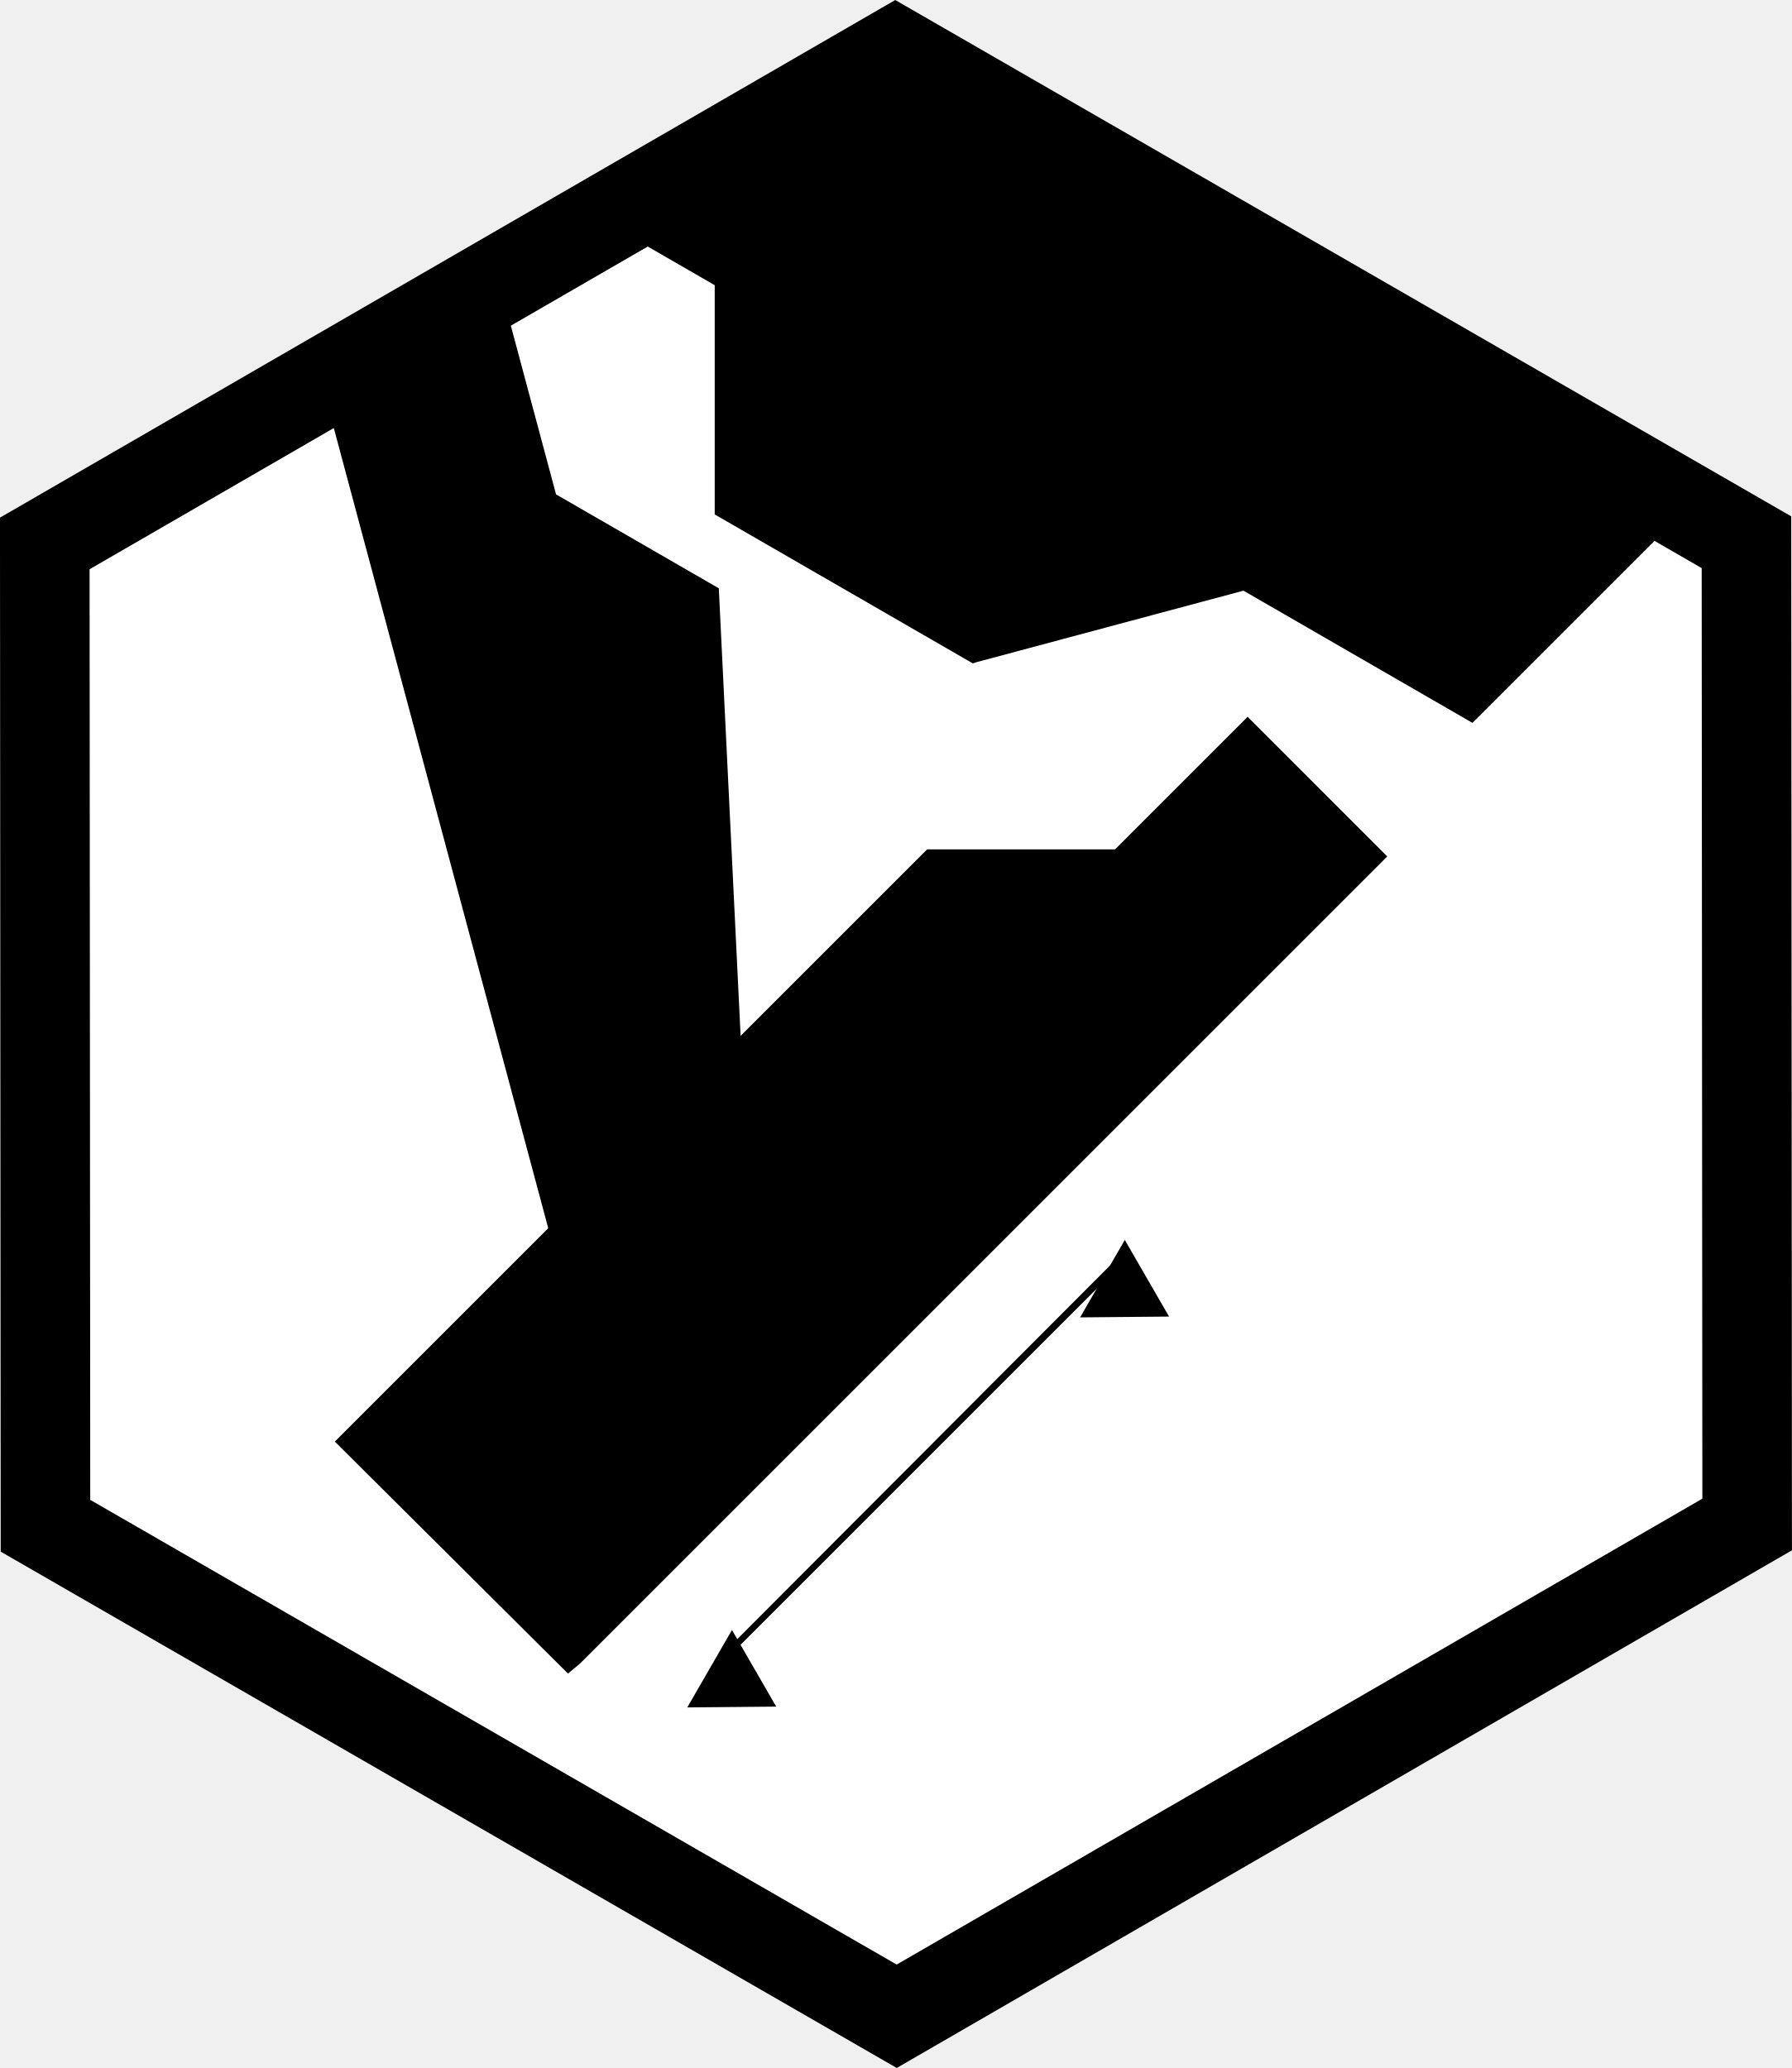
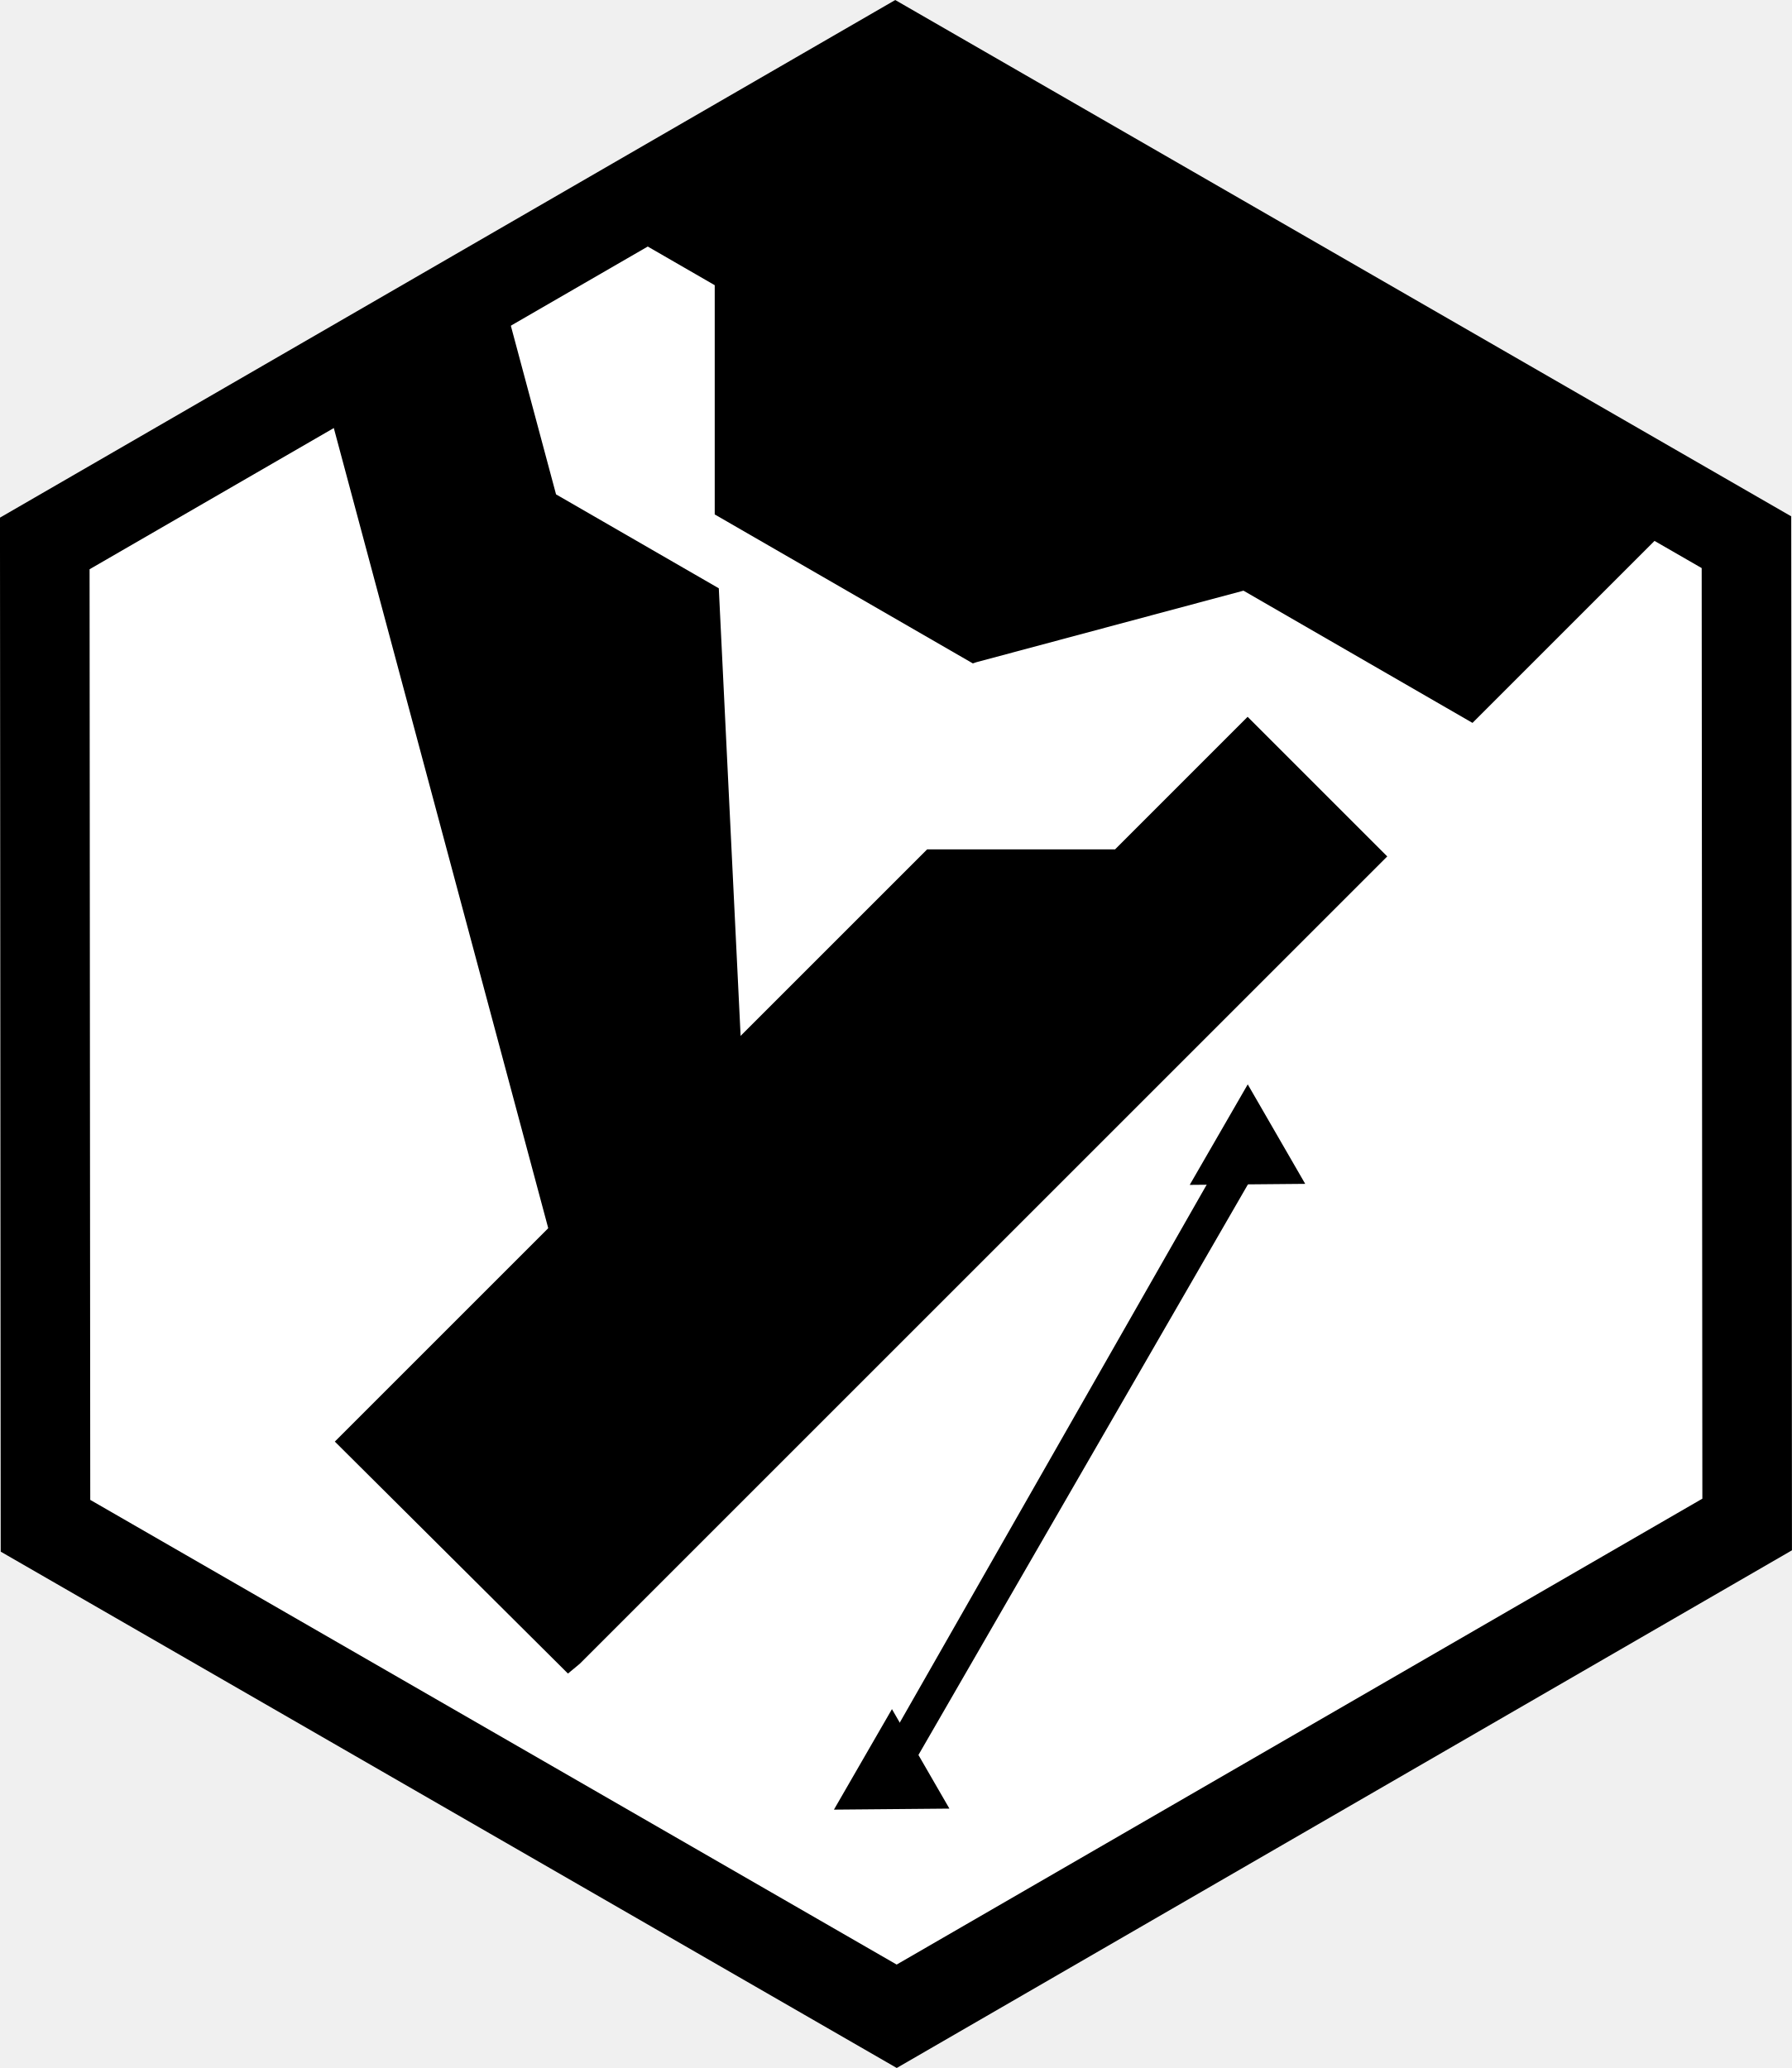
<svg xmlns="http://www.w3.org/2000/svg" width="40mm" height="46.169mm" viewBox="0 0 40 46.169" version="1.1" id="svg1">
  <defs id="defs1" />
  <g id="layer1" transform="translate(-9.843055,-2.330891)">
    <path style="fill:#000000;stroke-width:0.265" id="path3" d="M 18.135,41.771 -0.159,31.21 -0.159,10.086 18.135,-0.475 36.428,10.086 l 10e-7,21.123 z" transform="matrix(1.092836,-7.9391297e-4,7.9391297e-4,1.092836,10.00829,2.864871)" />
    <path style="fill:#ffffff;stroke-width:0.265" id="path3-8" d="M 18.135,41.771 -0.159,31.21 -0.159,10.086 18.135,-0.475 36.428,10.086 l 10e-7,21.123 z" transform="matrix(0.9835521,-7.1452527e-4,7.1452167e-4,0.9835571,11.99176,5.119476)" />
  </g>
  <g id="layer2">
    <path style="fill:#000000;stroke-width:0.325" d="M 12.943,37.143 30.966,19.12 27.849,16.003 24.891,18.962 H 20.696 L 7.474,32.184 12.678,37.363 Z" id="path1" />
    <path style="fill:#000000;stroke-width:0.325" d="M 13.668,32.758 7.071,8.137 l 4.258,-1.141 1.083,4.041 3.633,2.097 0.864,17.734 -3.121,2.211 z" id="path1-3" />
    <path style="fill:#000000;stroke-width:0.265" d="m 21.795,14.784 5.962,-1.597 5.112,2.952 4.467,-4.467 L 20.075,1.124 14.751,4.101 13.788,4.657 13.39,4.887 15.954,6.367 V 11.485 l 5.762,3.326 z" id="path2" />
-     <path style="fill:#000000;stroke-width:0.265" d="m 15.341,38.119 0.998,-1.729 0.958,1.66 0.03,0.051 z" id="path4" />
-     <path style="fill:#000000;stroke-width:0.265" d="m 24.11,29.411 0.998,-1.729 0.958,1.66 0.03,0.051 z" id="path4-1" />
-     <path style="fill:#000000;stroke-width:0.265" d="m 16.429,36.623 8.665,-8.688 v 0.222 l -8.659,8.659 z" id="path5" />
+     <path style="fill:#000000;stroke-width:0.344" d="m 18.615,40.401 1.295,-2.244 1.244,2.154 0.039,0.067 z" id="path4" />
+     <path style="fill:#000000;stroke-width:0.344" d="m 26.557,26.453 1.295,-2.244 1.244,2.154 0.039,0.067 z" id="path4-1" />
+     <path style="fill:#000000;stroke-width:0.691" d="m 19.825,38.913 8.072,-14.15 0.592,0.583 -8.129,14.079 z" id="path5" />
  </g>
</svg>
